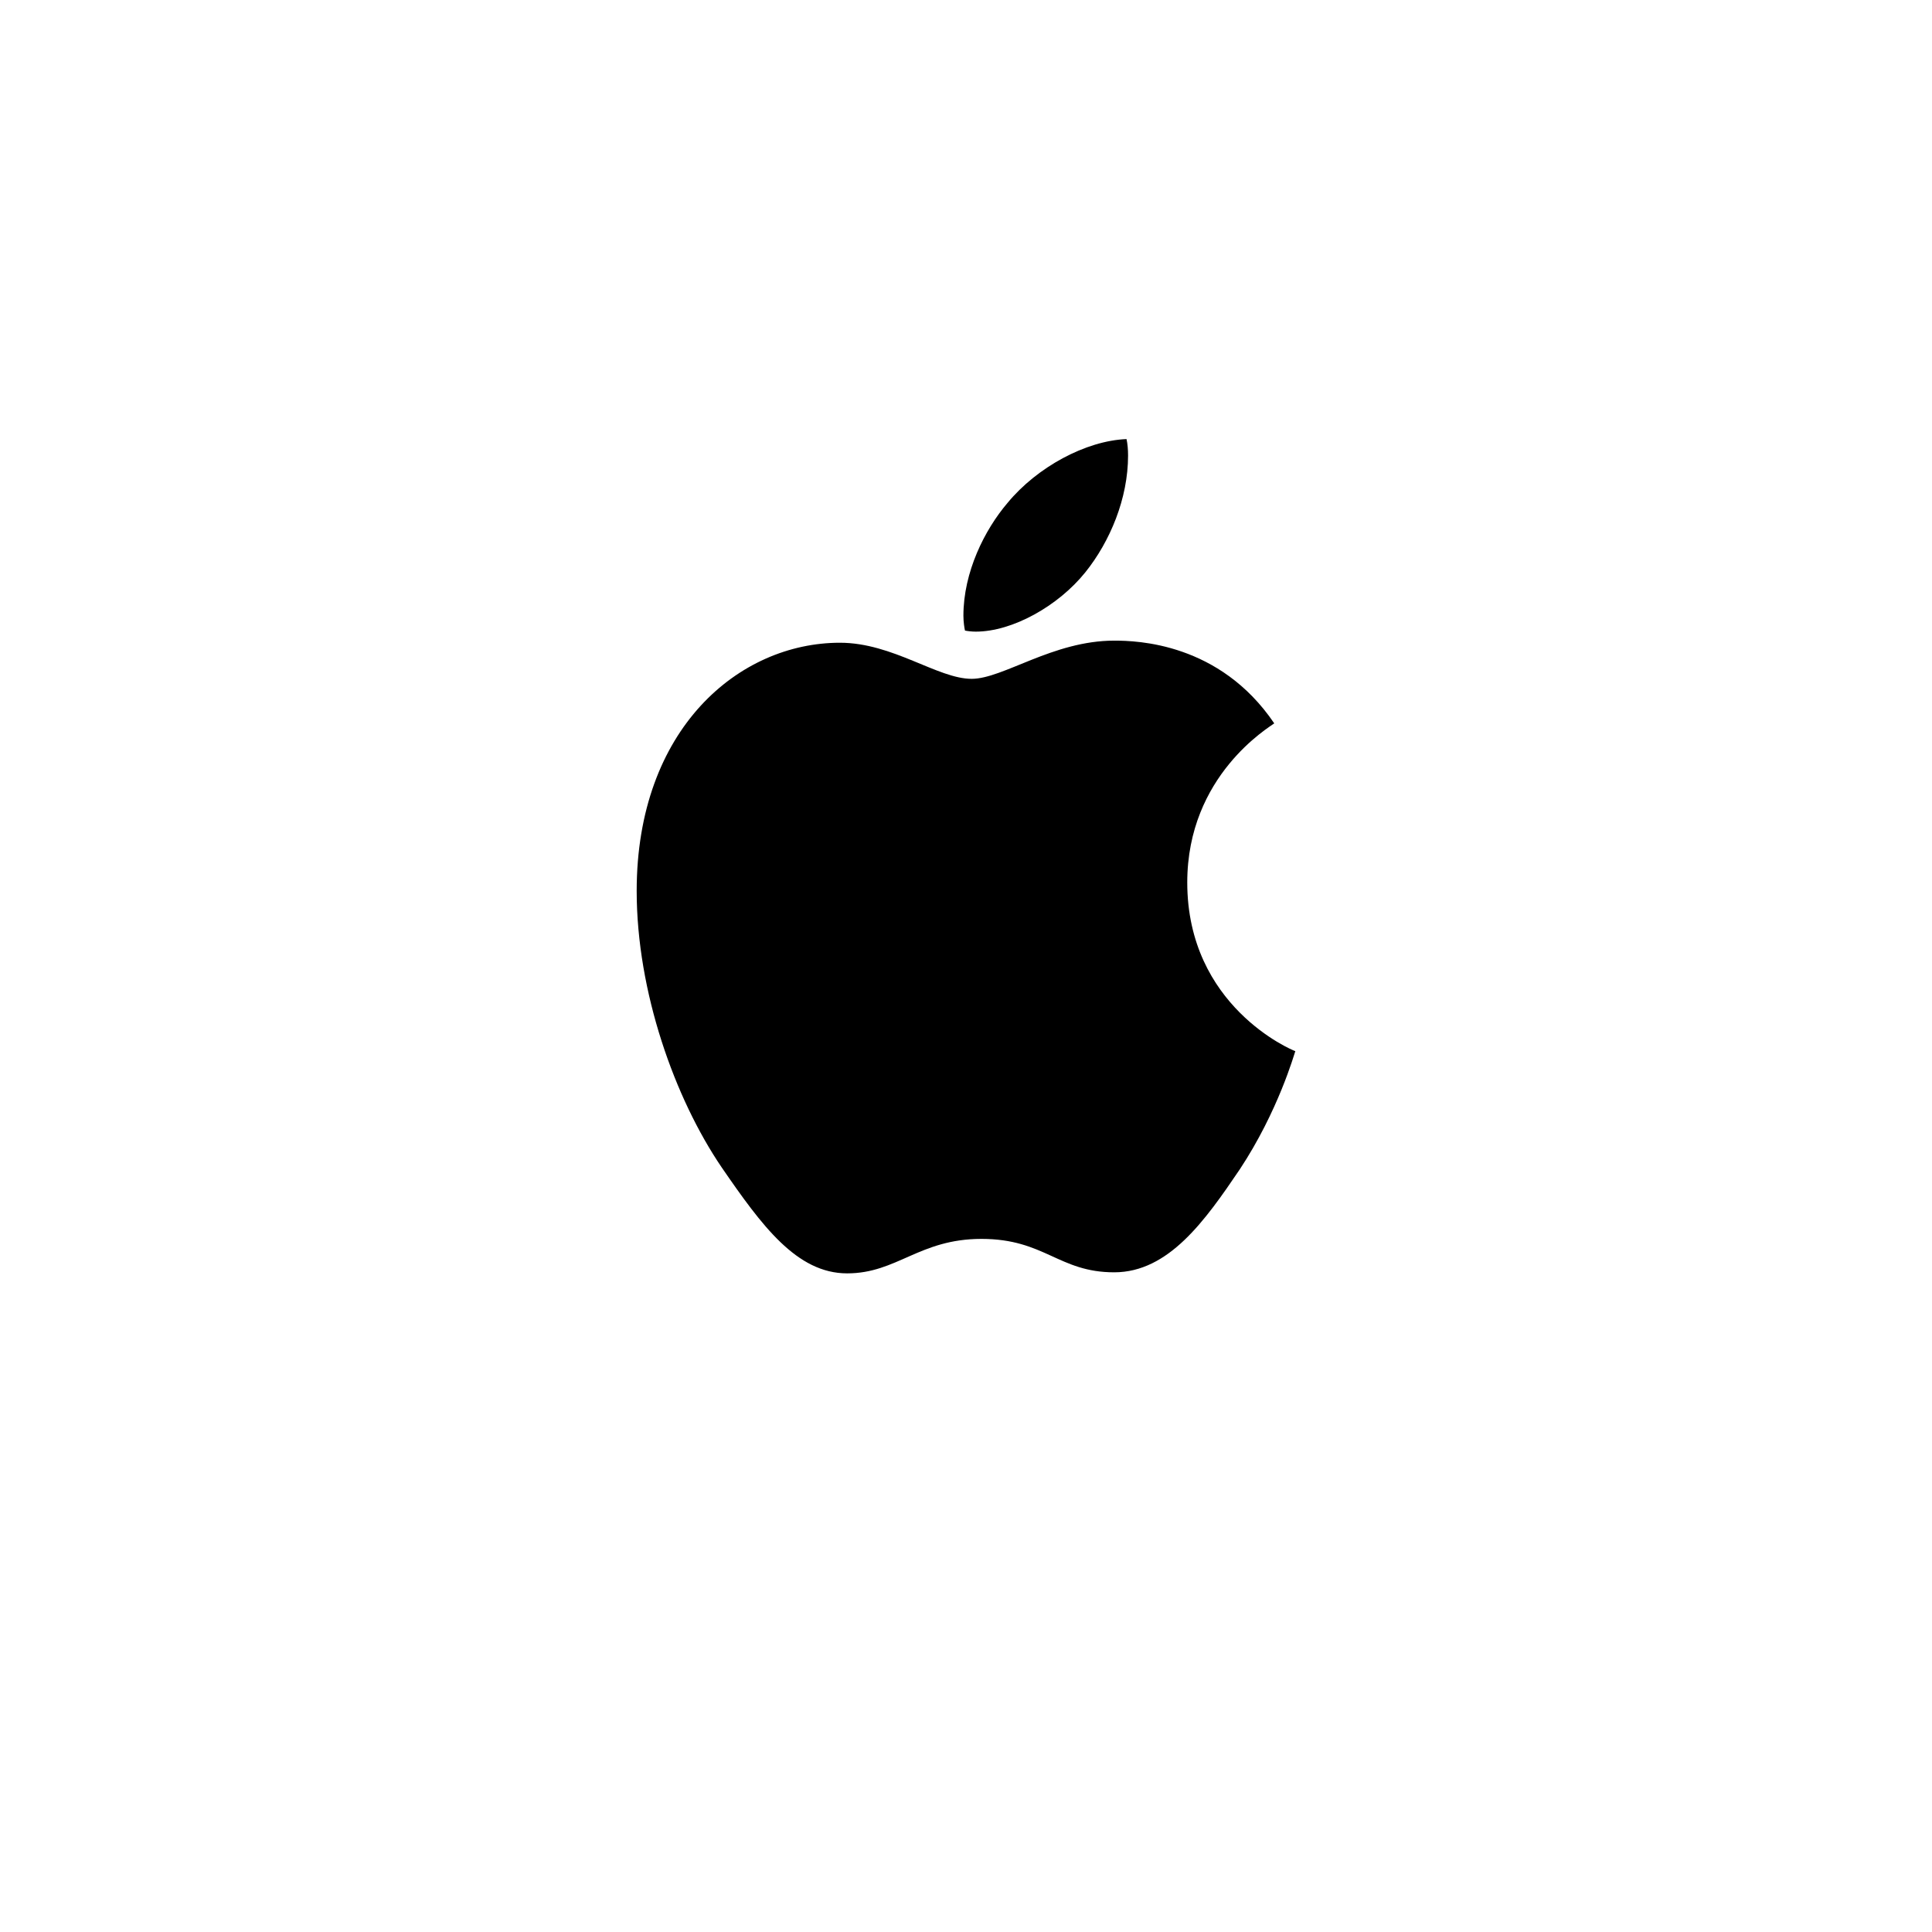
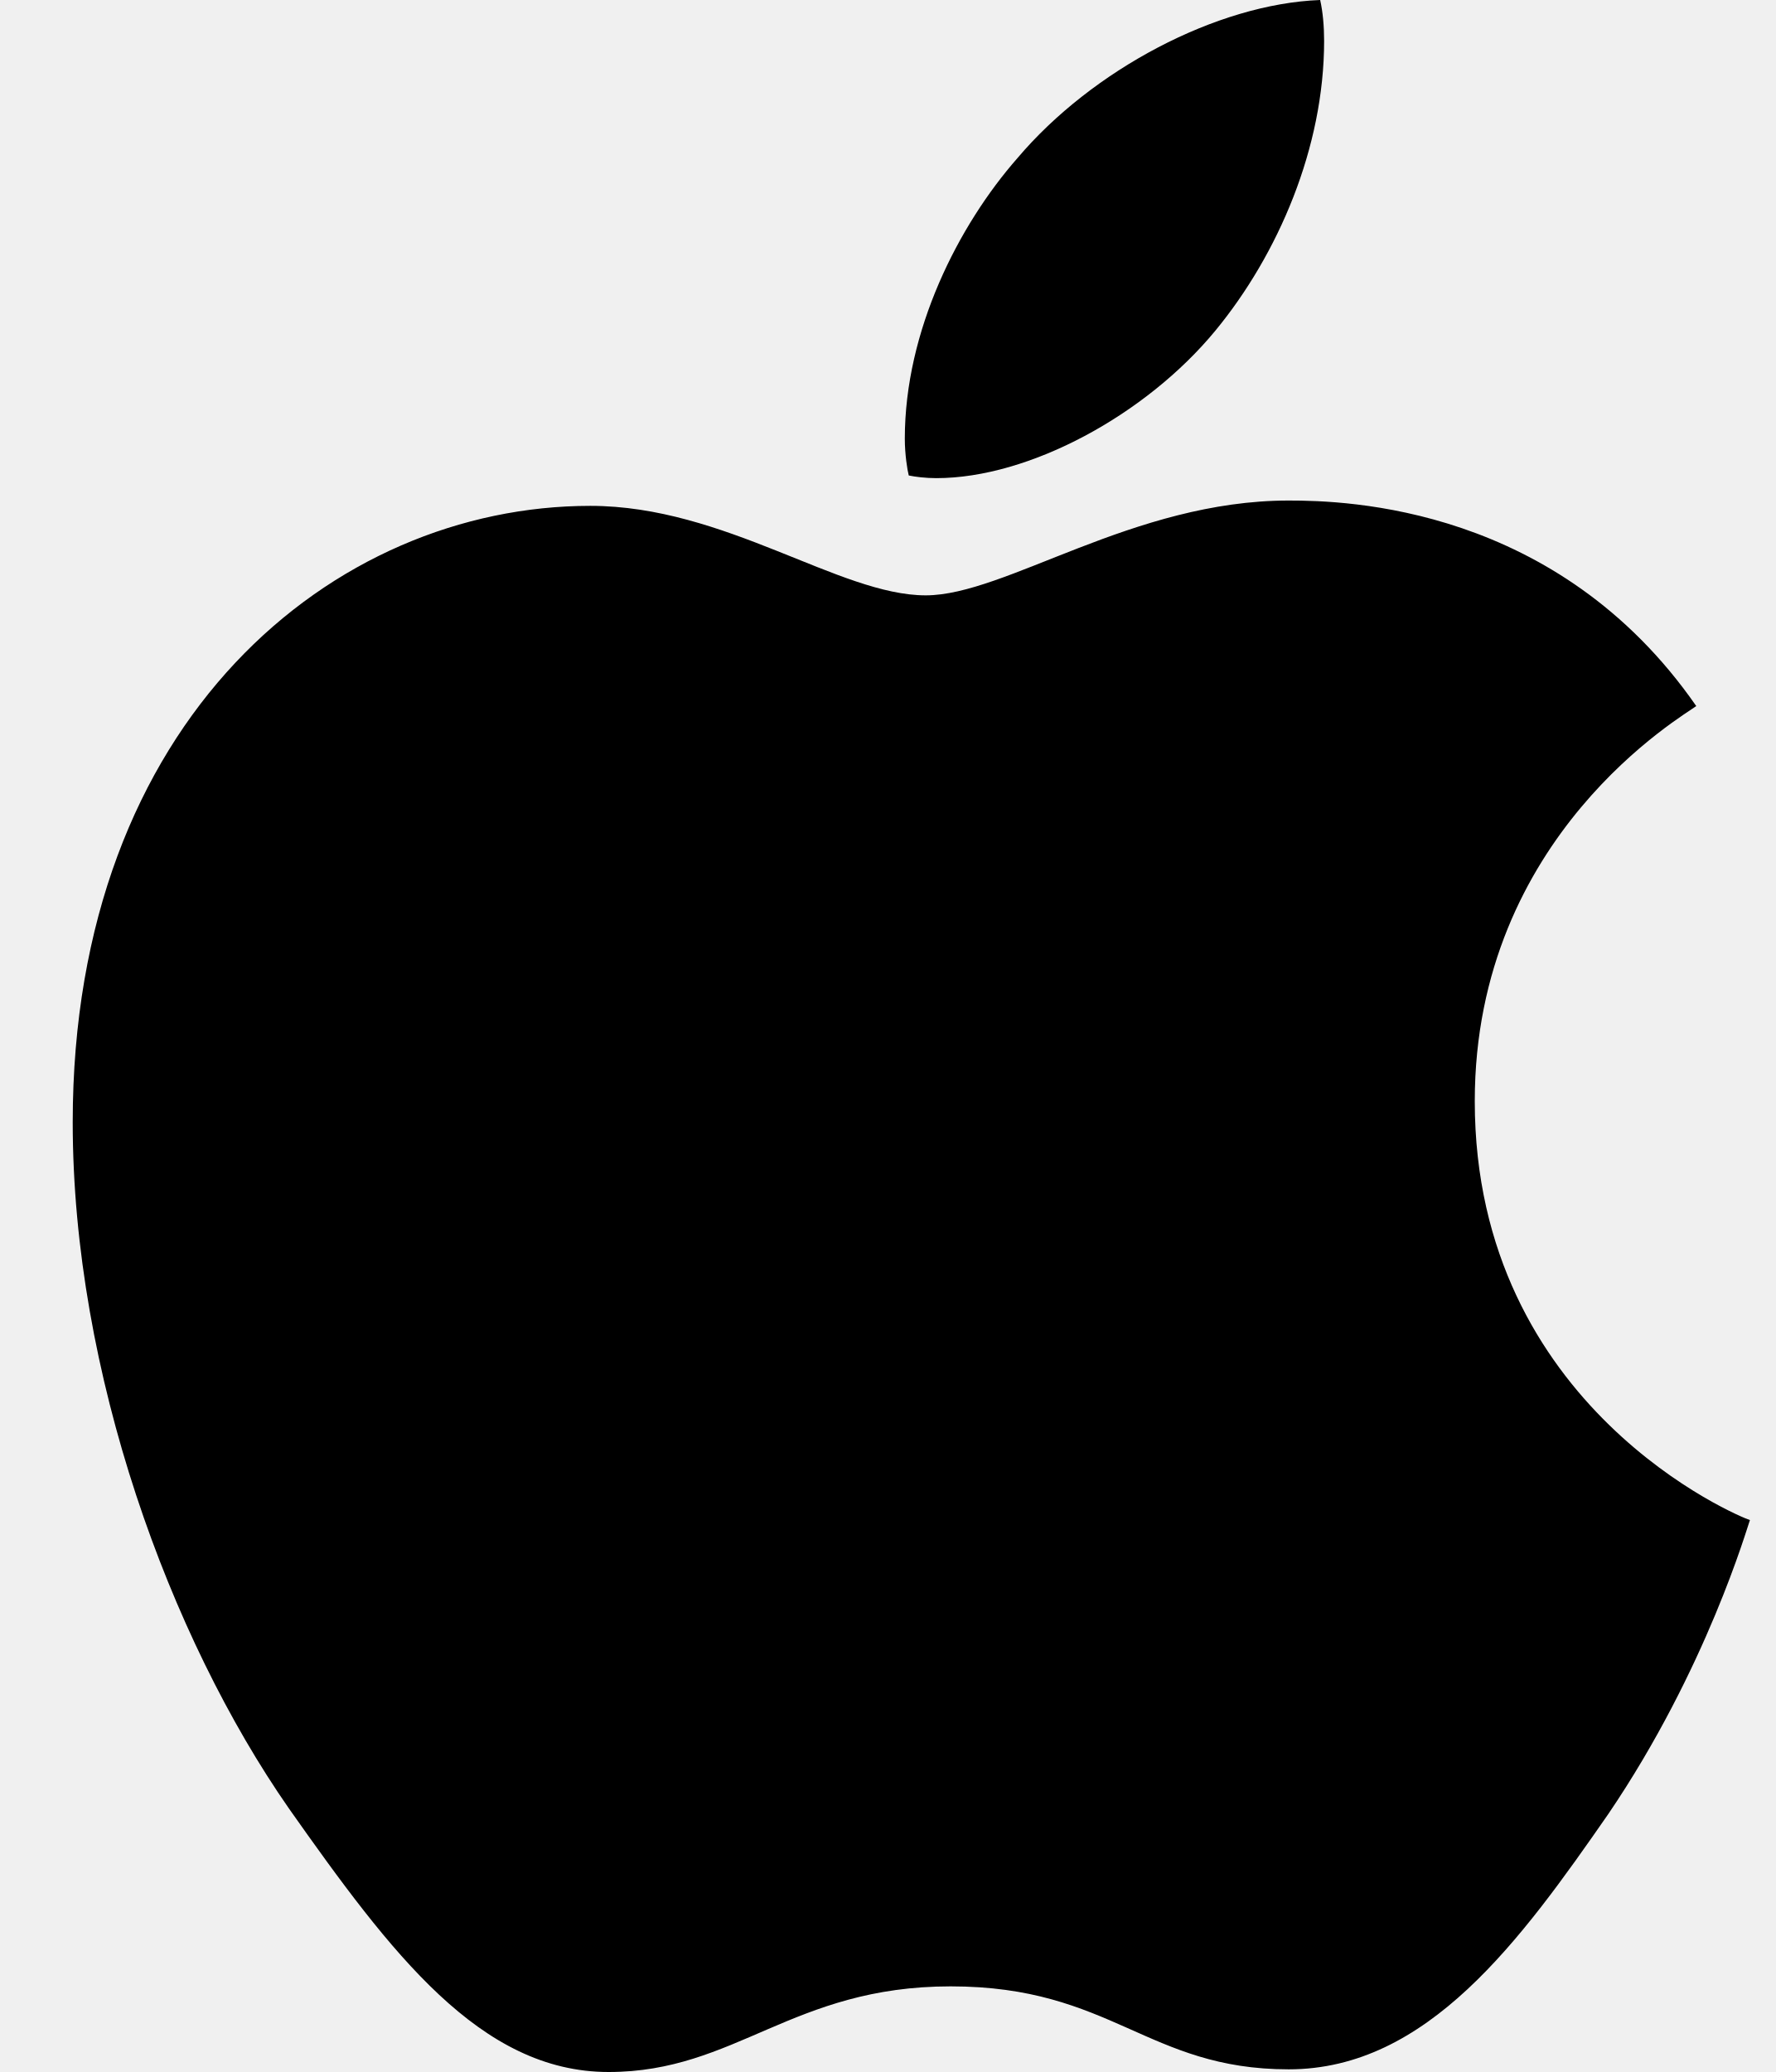
- <svg xmlns="http://www.w3.org/2000/svg" width="44" height="44" viewBox="0 0 44 44" fill="none">
-   <path d="M44 0H0V44H44V0Z" fill="white" />
-   <path d="M22.223 14.385C23.055 14.385 24.098 13.805 24.719 13.032C25.281 12.331 25.691 11.353 25.691 10.374C25.691 10.242 25.68 10.109 25.656 10C24.73 10.036 23.617 10.64 22.949 11.45C22.422 12.066 21.941 13.032 21.941 14.022C21.941 14.167 21.965 14.312 21.977 14.361C22.035 14.373 22.129 14.385 22.223 14.385ZM19.293 29C20.43 29 20.934 28.215 22.352 28.215C23.793 28.215 24.109 28.976 25.375 28.976C26.617 28.976 27.449 27.792 28.234 26.633C29.113 25.304 29.477 23.999 29.5 23.939C29.418 23.915 27.039 22.912 27.039 20.098C27.039 17.658 28.914 16.559 29.02 16.474C27.777 14.638 25.891 14.59 25.375 14.59C23.98 14.59 22.844 15.46 22.129 15.46C21.355 15.46 20.336 14.638 19.129 14.638C16.832 14.638 14.5 16.595 14.5 20.291C14.5 22.586 15.367 25.014 16.434 26.584C17.348 27.913 18.145 29 19.293 29Z" fill="black" />
+ <svg xmlns="http://www.w3.org/2000/svg" width="18" height="21" viewBox="0 0 18 21" fill="none">
+   <path d="M9.49 4.846C10.433 4.846 11.615 4.205 12.319 3.351C12.956 2.577 13.421 1.495 13.421 0.414C13.421 0.267 13.408 0.12 13.381 0C12.332 0.04 11.07 0.708 10.313 1.602C9.715 2.283 9.171 3.351 9.171 4.446C9.171 4.606 9.197 4.766 9.211 4.819C9.277 4.833 9.383 4.846 9.49 4.846ZM6.169 21C7.458 21 8.029 20.132 9.636 20.132C11.269 20.132 11.628 20.973 13.062 20.973C14.47 20.973 15.413 19.665 16.303 18.383C17.299 16.915 17.711 15.473 17.737 15.406C17.644 15.38 14.948 14.271 14.948 11.161C14.948 8.464 17.073 7.249 17.193 7.156C15.785 5.127 13.647 5.073 13.062 5.073C11.482 5.073 10.194 6.034 9.383 6.034C8.507 6.034 7.351 5.127 5.983 5.127C3.38 5.127 0.737 7.289 0.737 11.374C0.737 13.911 1.72 16.594 2.929 18.33C3.965 19.799 4.868 21 6.169 21Z" fill="black" />
</svg>
